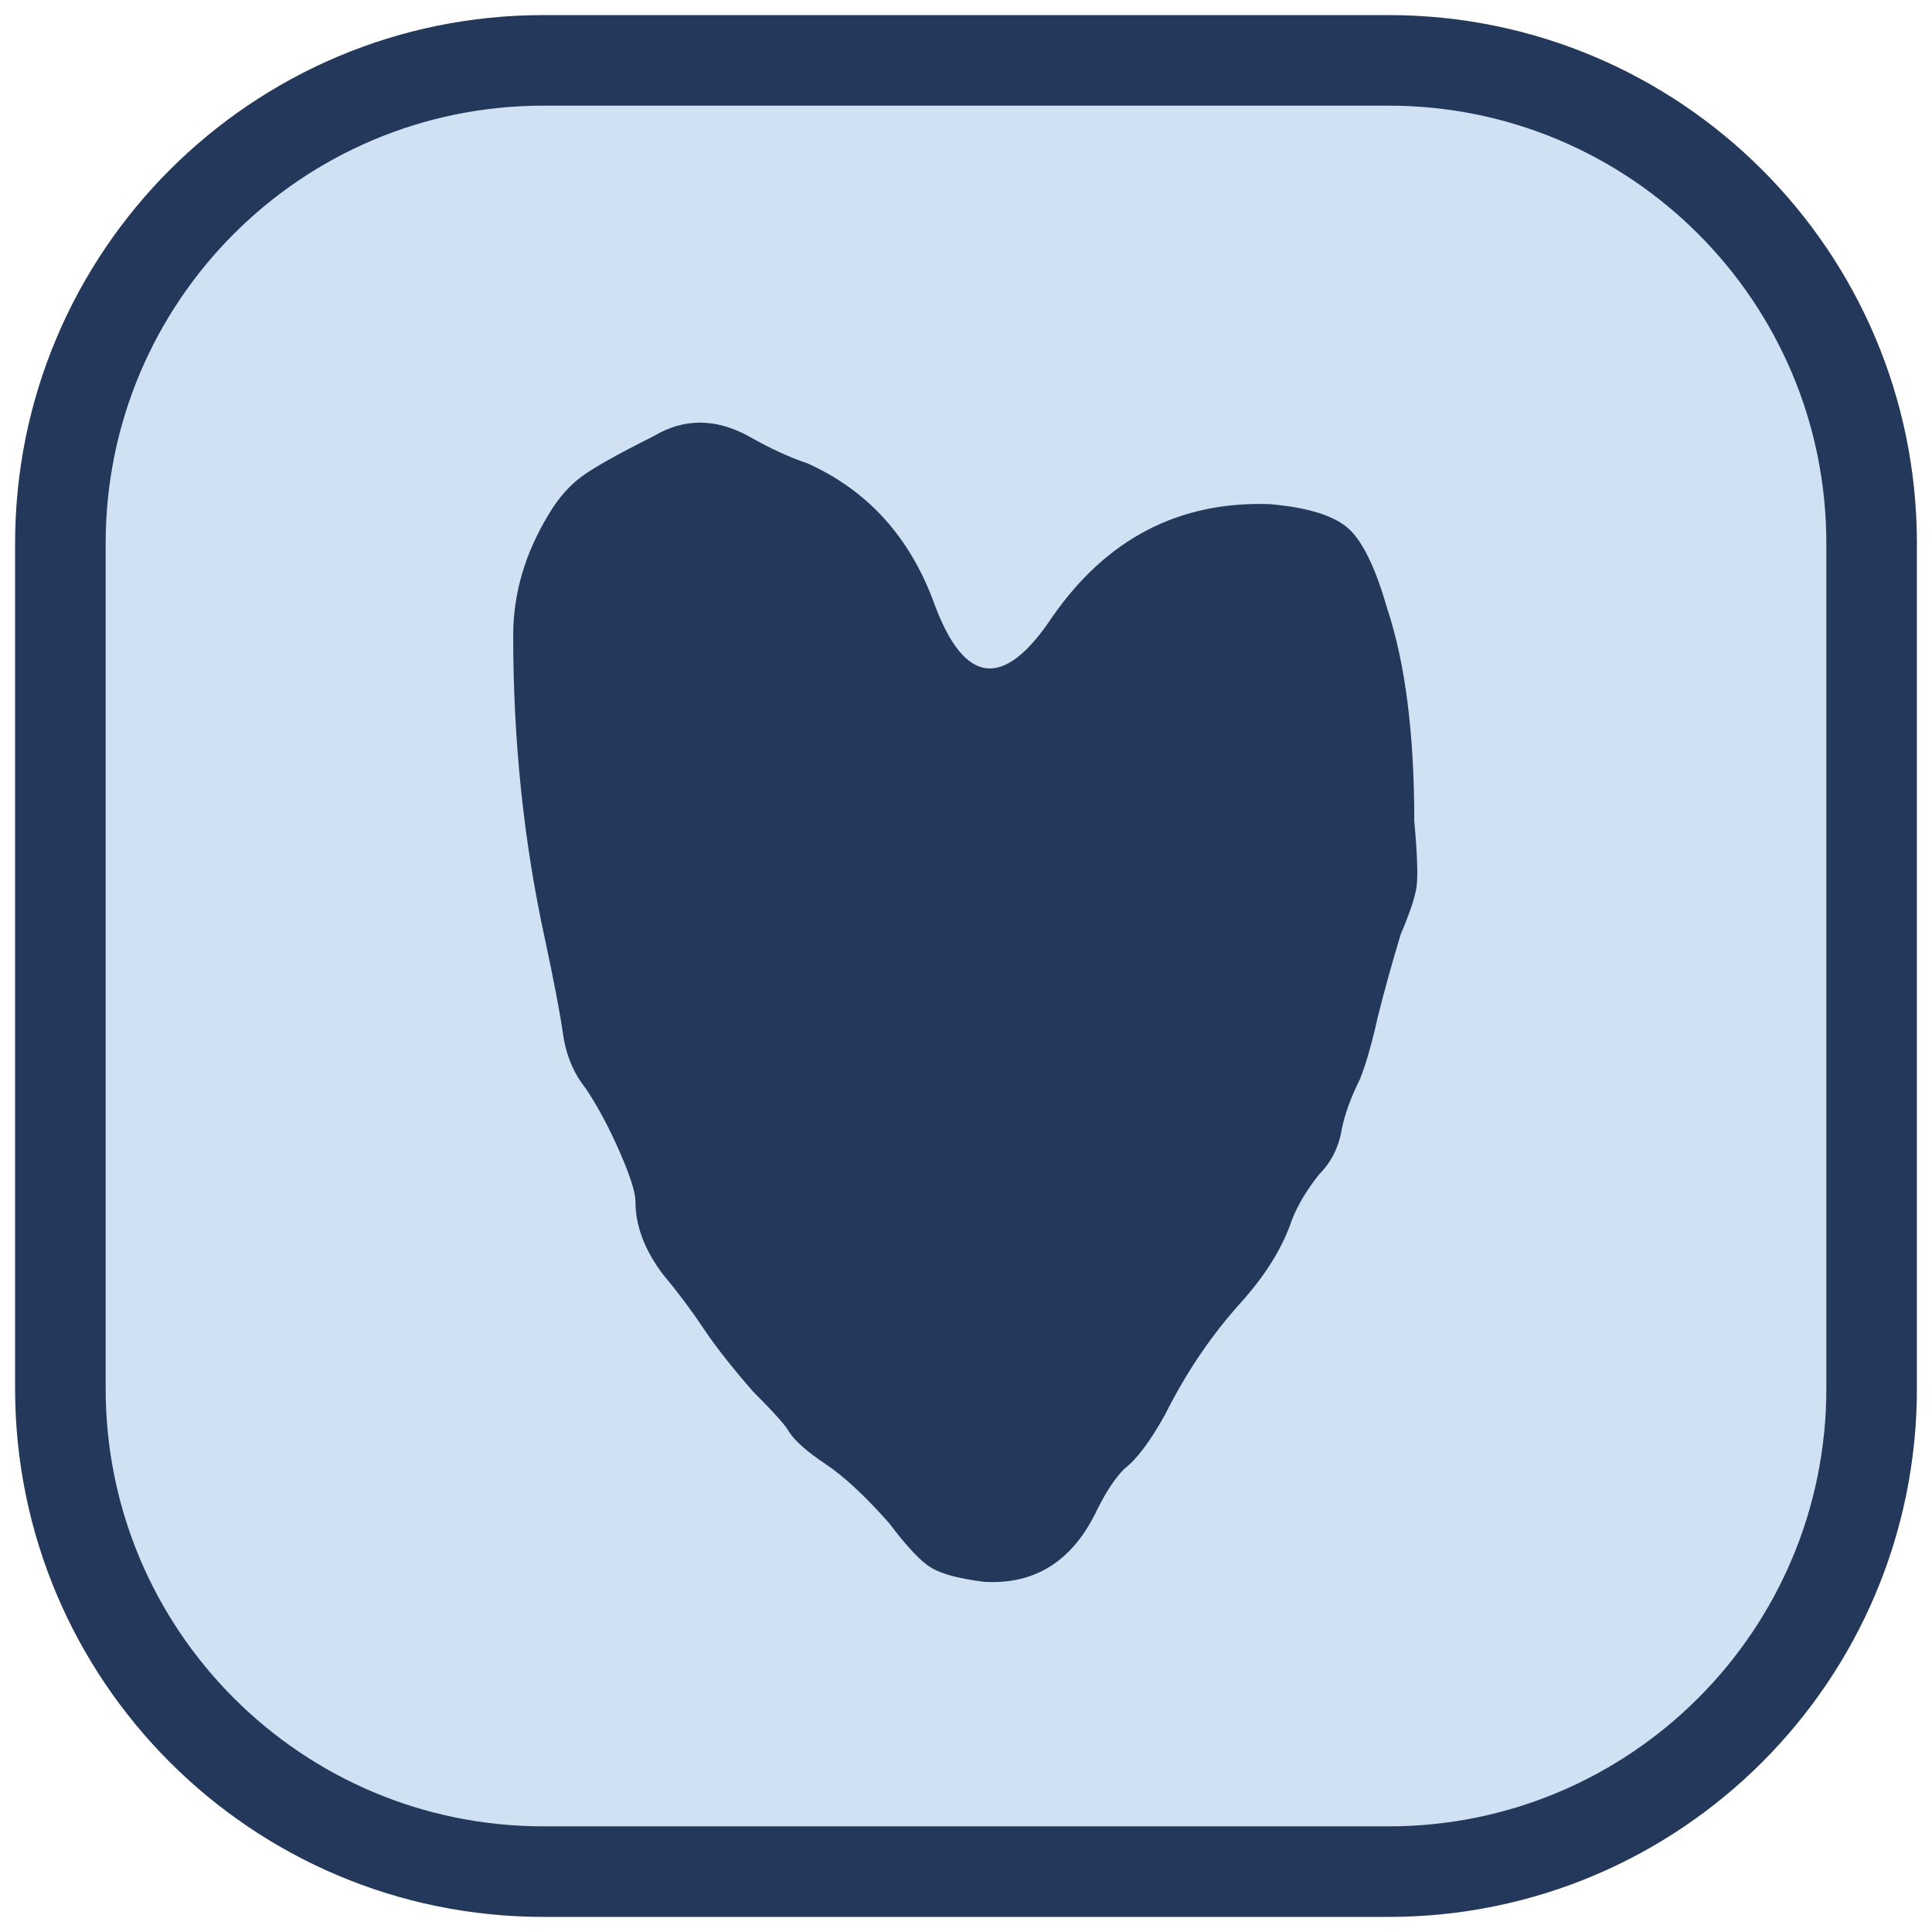
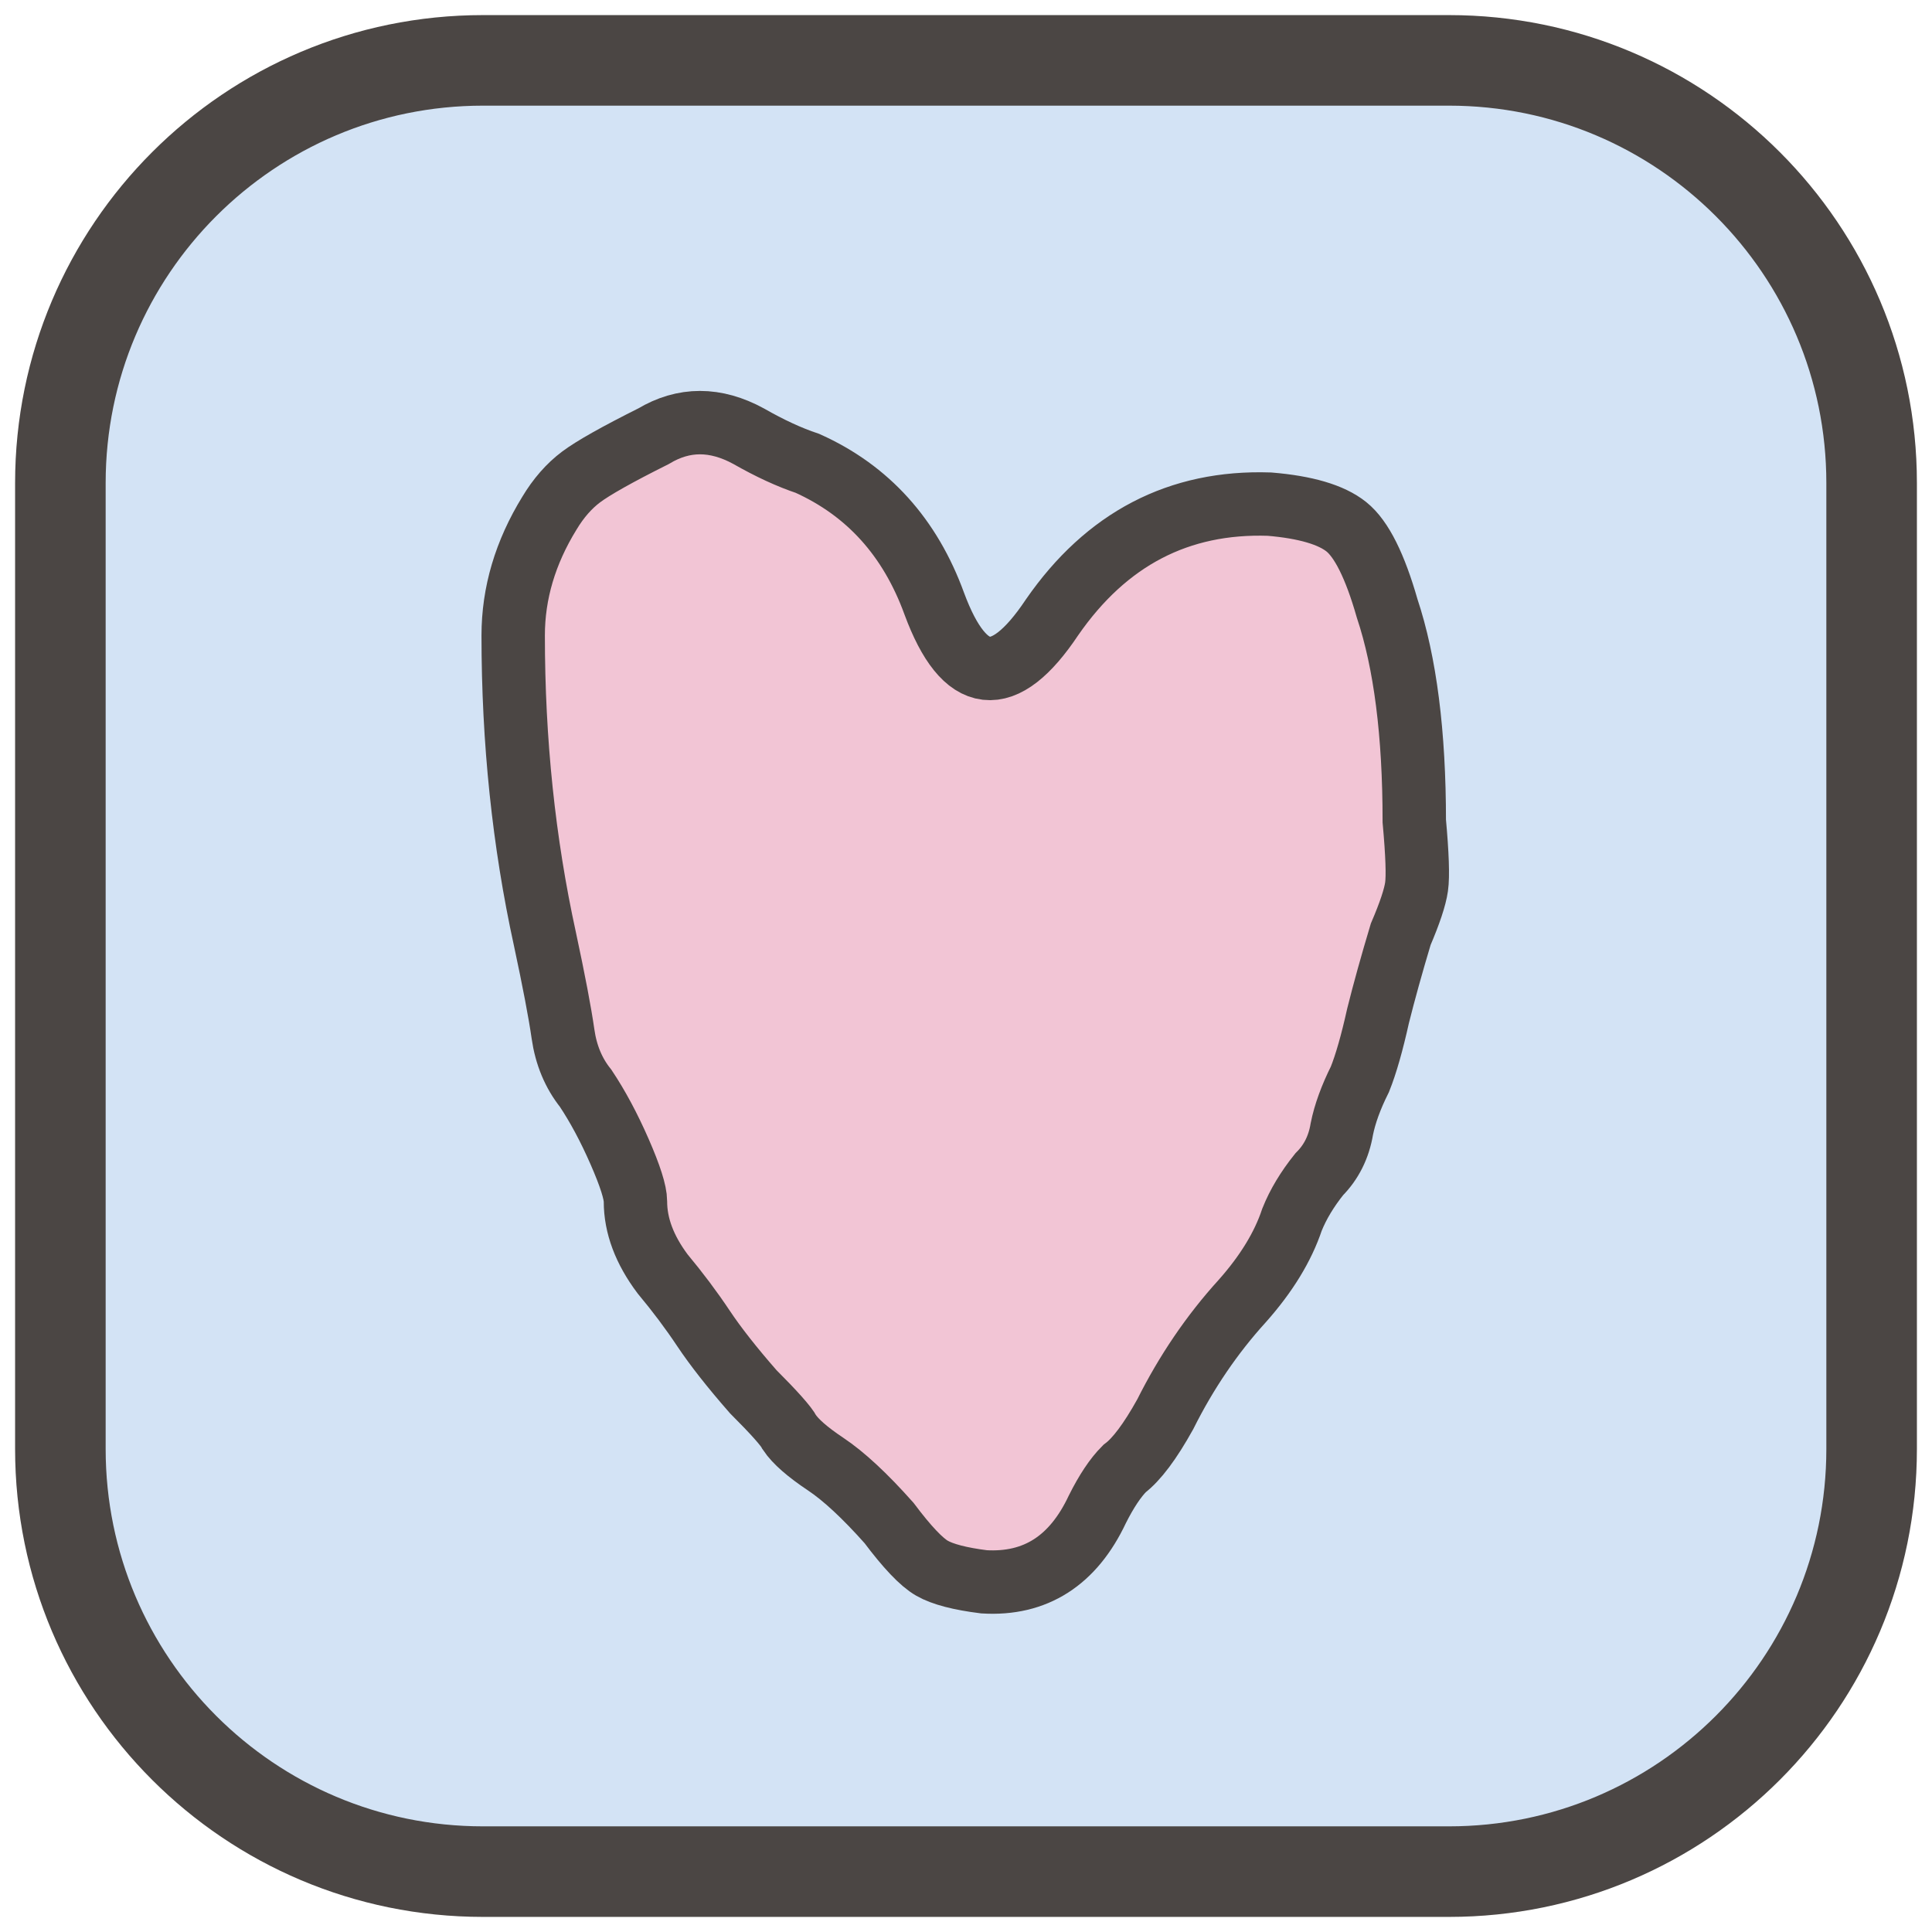
<svg xmlns="http://www.w3.org/2000/svg" viewBox="0 0 64 64">
-   <rect x="2" y="2" width="60" height="60" rx="16" fill="#cfe1f3" stroke="#24385b" stroke-width="3" />
-   <path transform="translate(17 14) scale(.15)" fill="#24385b" d="M31 3Q41-3 52 3Q59 7 65 9Q85 18 93 40Q103 67 119 43Q137 17 167 18Q179 19 184 23Q189 27 193 41Q199 59 199 88Q200 99 199.5 102.5Q199 106 196 113Q193 123 191 131Q189 140 187 145Q184 151 183 156Q182 162 178 166Q174 171 172 176Q169 185 161 194Q151 205 144 219Q139 228 135 231Q132 234 129 240Q121 257 104 256Q96 255 92.5 253Q89 251 83 243Q75 234 69 230Q63 226 61 223Q60 221 53 214Q46 206 42 200Q38 194 33 188Q27 180 27 172Q27 169 23.5 161Q20 153 16 147Q12 142 11 135Q10 128 7 114Q0 82 0 47Q0 33 8 20Q11 15 15 12Q19 9 31 3Z" />
+   <rect x="2" y="2" width="60" height="60" rx="14" fill="#d3e3f5" stroke="#4b4644" stroke-width="3" />
+   <path transform="translate(17 14) scale(.15)" fill="#f2c5d5" stroke="#4b4644" stroke-width="14" d="M31 3Q41-3 52 3Q59 7 65 9Q85 18 93 40Q103 67 119 43Q137 17 167 18Q179 19 184 23Q189 27 193 41Q199 59 199 88Q200 99 199.5 102.5Q199 106 196 113Q193 123 191 131Q189 140 187 145Q184 151 183 156Q182 162 178 166Q174 171 172 176Q169 185 161 194Q151 205 144 219Q139 228 135 231Q132 234 129 240Q121 257 104 256Q96 255 92.5 253Q89 251 83 243Q75 234 69 230Q63 226 61 223Q60 221 53 214Q46 206 42 200Q38 194 33 188Q27 180 27 172Q27 169 23.5 161Q20 153 16 147Q12 142 11 135Q10 128 7 114Q0 82 0 47Q0 33 8 20Q11 15 15 12Q19 9 31 3Z" />
</svg>
